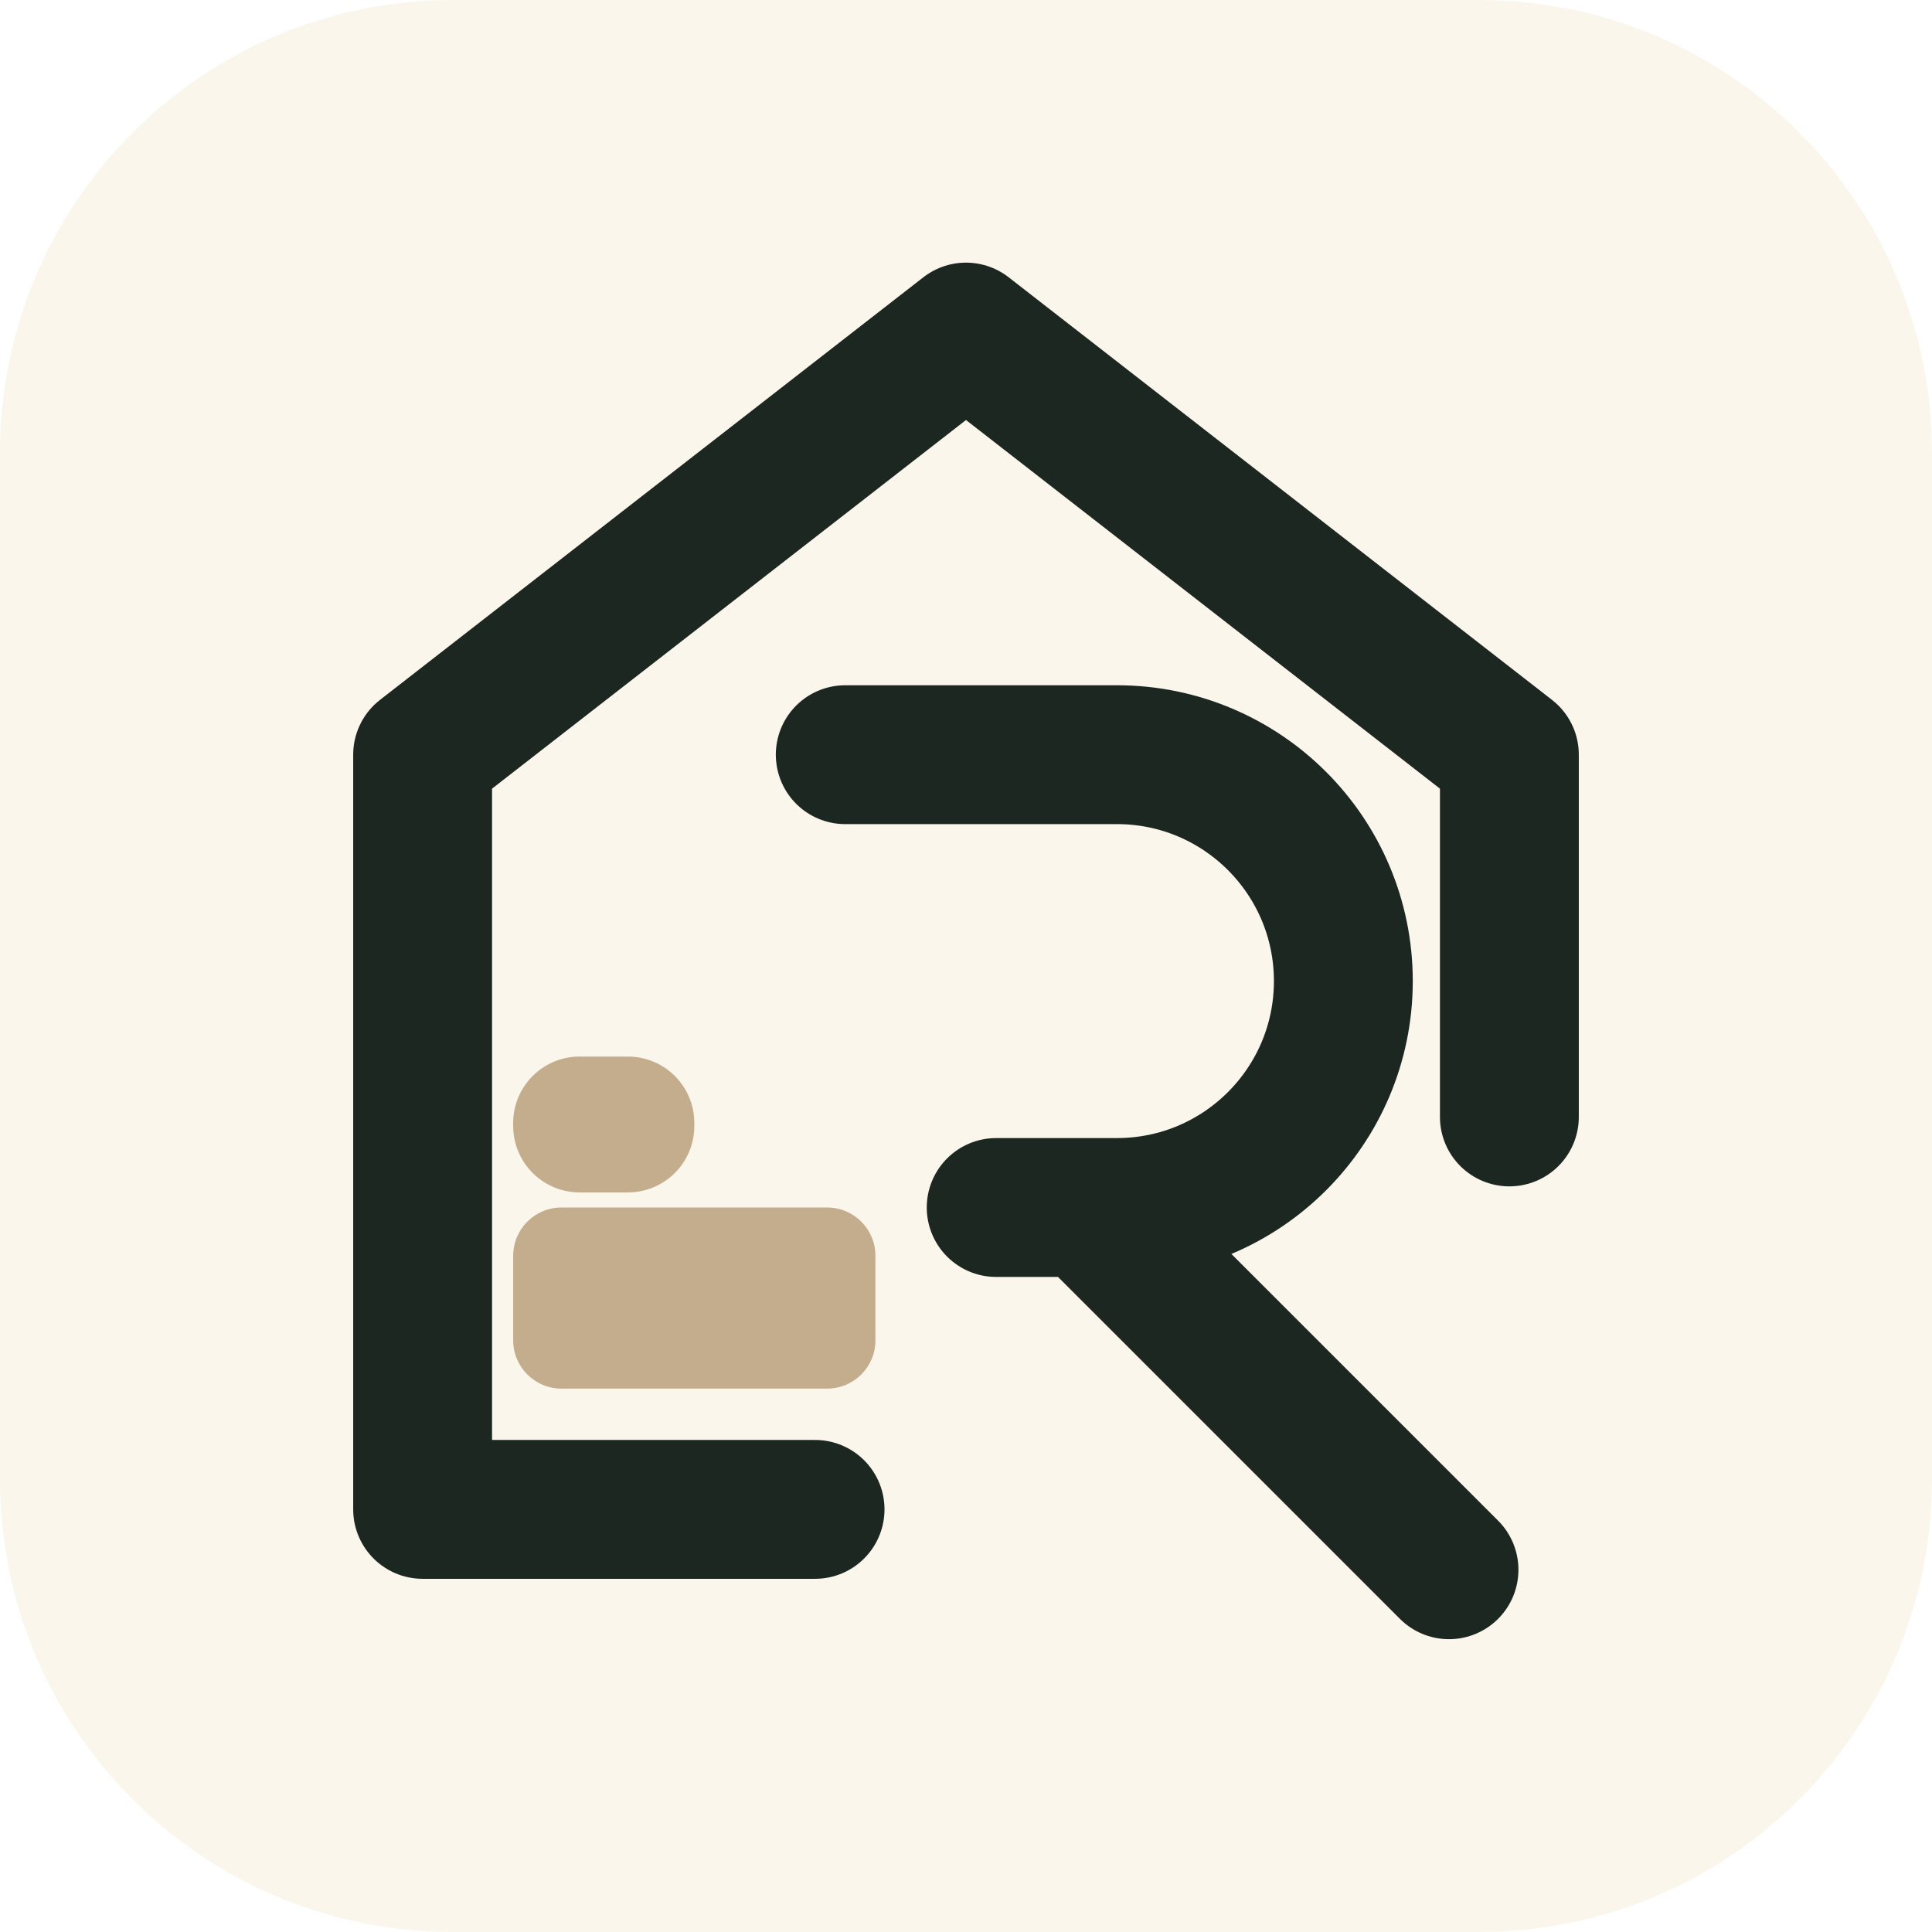
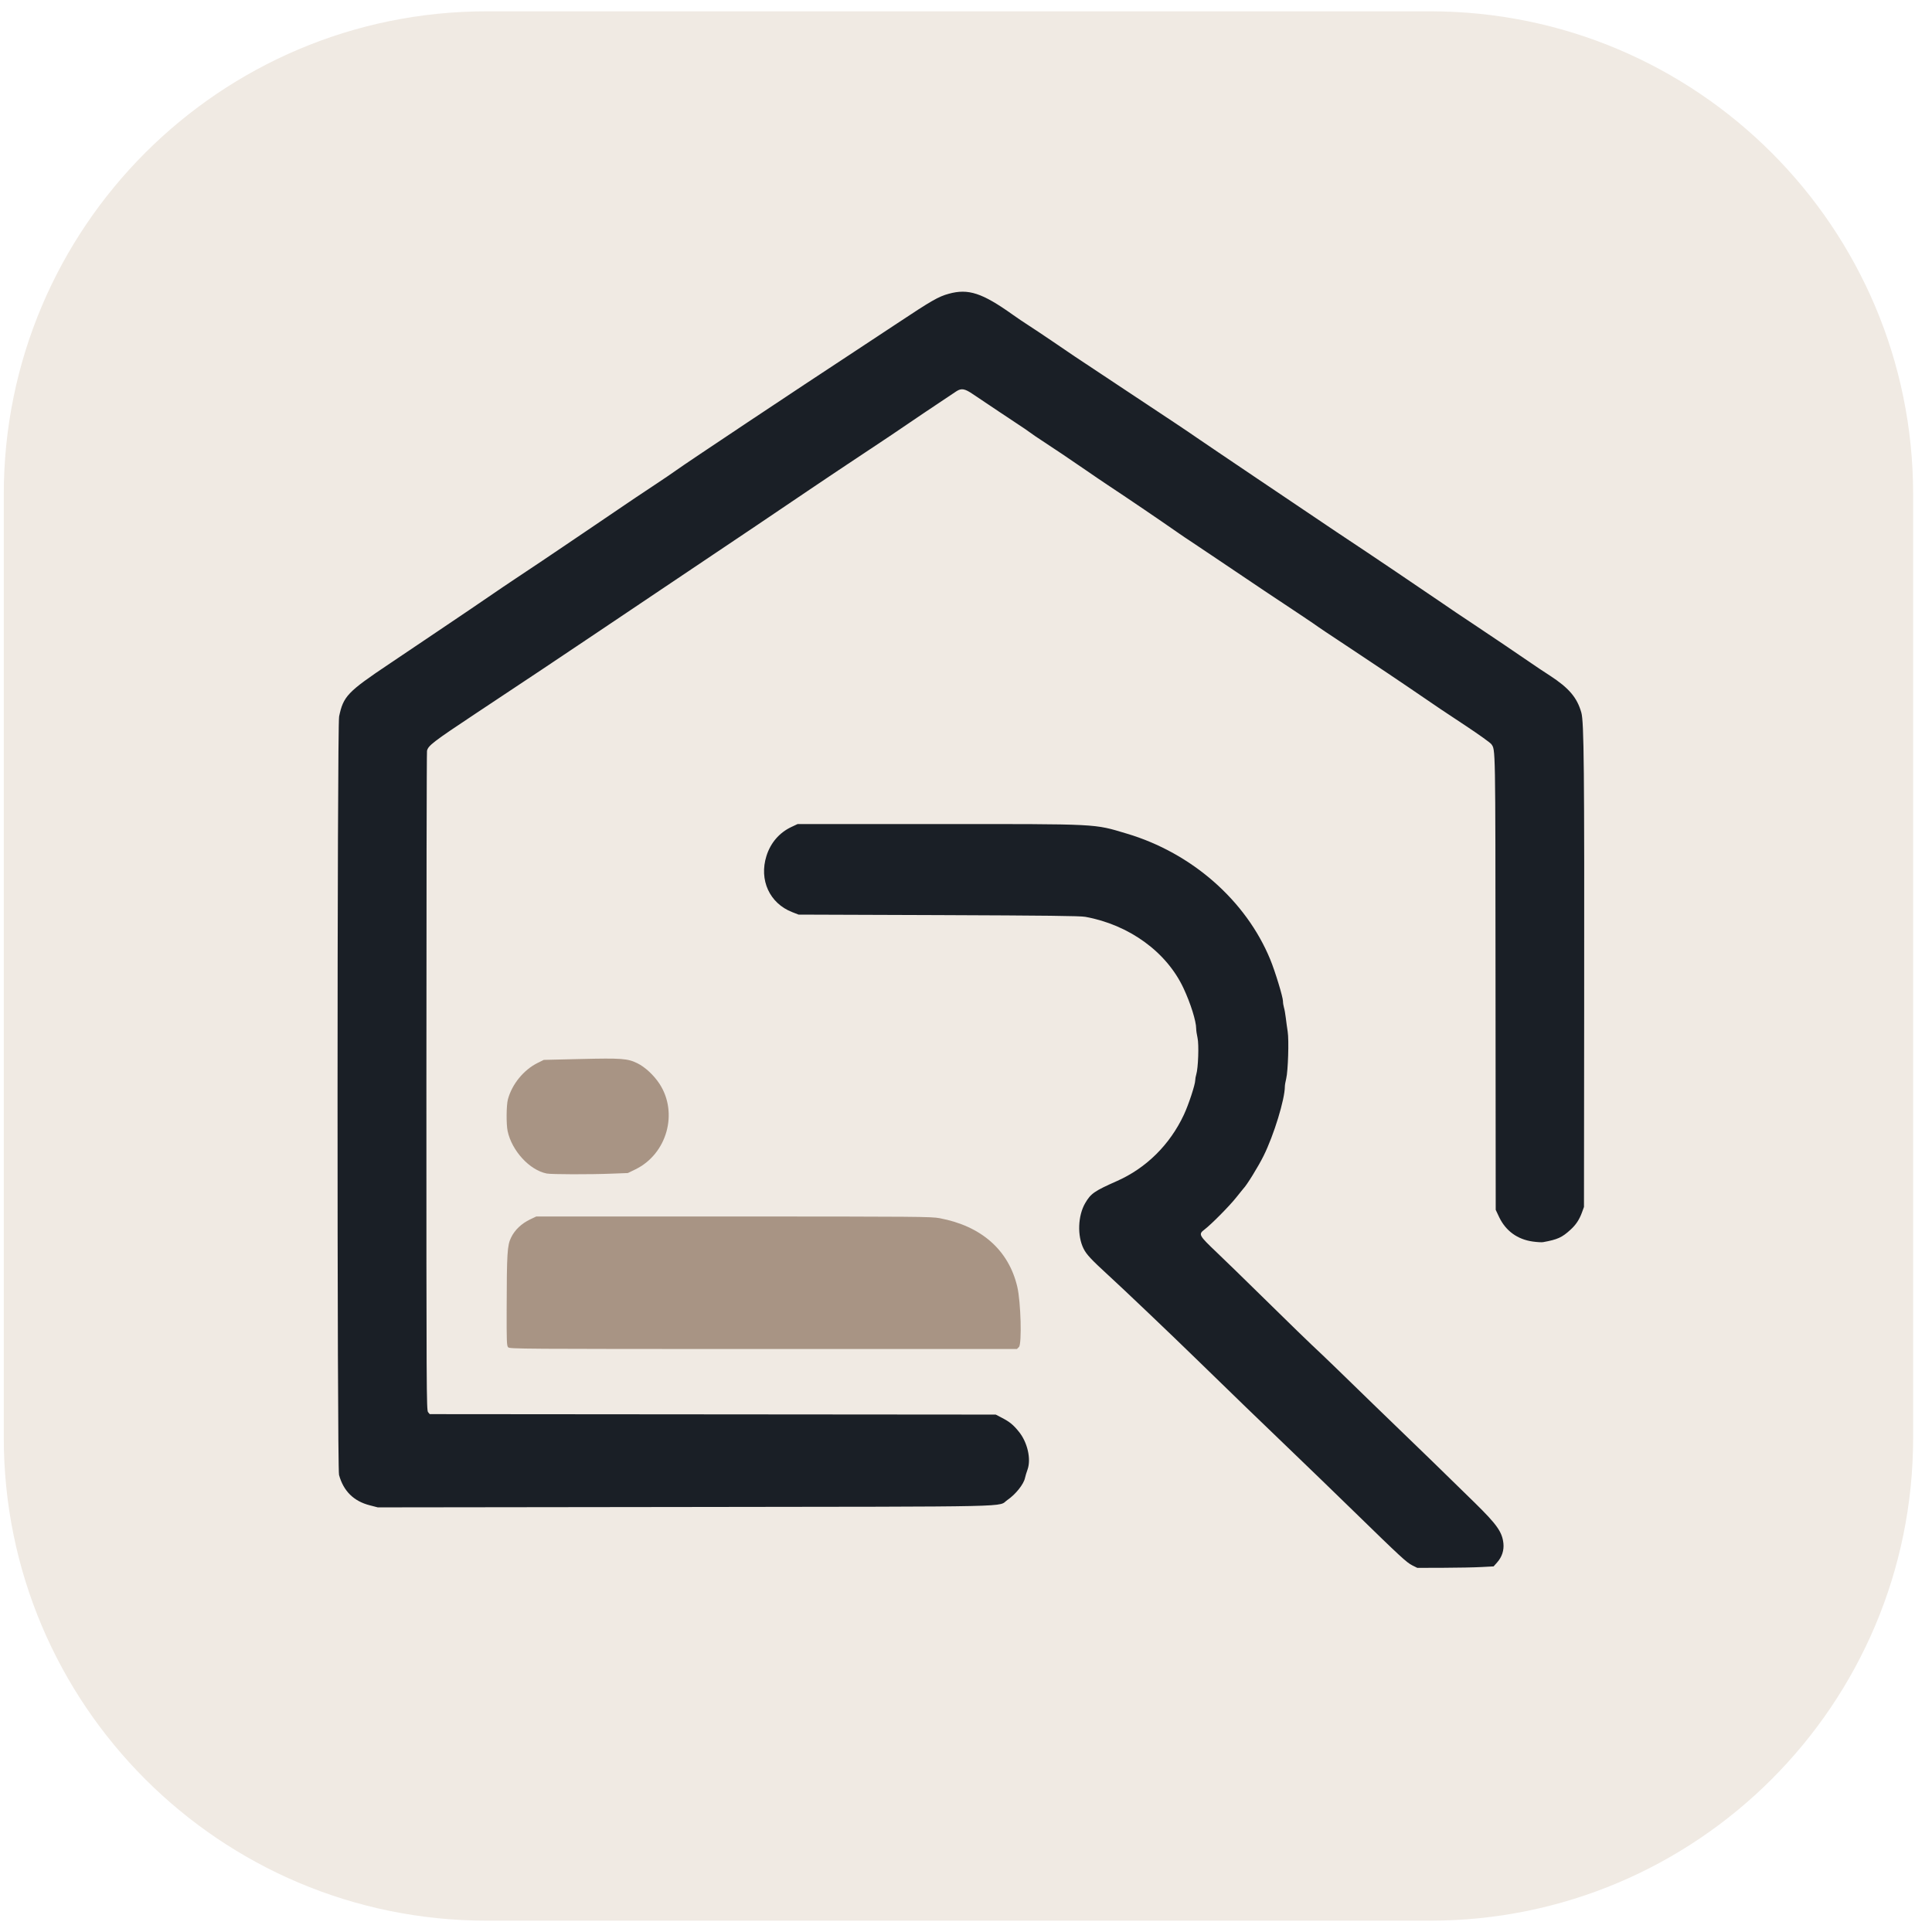
- <svg xmlns="http://www.w3.org/2000/svg" viewBox="0 0 64 64">
-   <rect width="64" height="64" rx="15" fill="#fbf6ec" />
-   <g fill="none" stroke="#1d2722" stroke-width="4.6" stroke-linecap="round" stroke-linejoin="round">
-     <path d="M27 50H14V25L32 11L50 25V37" />
-     <path d="M28 25H37A7.5 7.5 0 0 1 37 40H33M36 40L48 52" />
-   </g>
-   <rect x="17" y="35" width="6" height="4.5" rx="2.2" fill="#c4ad8d" />
-   <rect x="17" y="40" width="12" height="6" rx="1.6" fill="#c4ad8d" />
+ <svg xmlns="http://www.w3.org/2000/svg" viewBox="0 0 512 512" width="512" height="512">
+   <path fill="#F0EAE3" fill-rule="evenodd" d="M129 3H379A128 128 0 0 1 507 131V381A128 128 0 0 1 379 509H129A128 128 0 0 1 1 381V131A128 128 0 0 1 129 3Z" />
+   <path fill="#1A1F26" fill-rule="evenodd" d="M374.29 414.85C372.77 414.09 371.15 412.59 358.75 400.50C353.73 395.61 346.76 388.86 343.25 385.50C335.79 378.36 324.26 367.21 317.00 360.12C310.57 353.85 297.96 341.83 293.64 337.88C289.15 333.76 287.94 332.46 287.17 330.93C285.45 327.53 285.64 322.17 287.60 318.82C289.09 316.28 290.02 315.64 296.00 312.99C303.77 309.55 310.03 303.35 313.74 295.42C314.99 292.76 316.75 287.40 316.75 286.28C316.75 285.92 316.87 285.23 317.02 284.75C317.54 283.10 317.76 276.80 317.36 275.05C317.16 274.18 317.00 273.07 317.00 272.59C317.00 270.61 315.52 265.90 313.65 261.90C309.17 252.29 299.24 245.08 287.62 242.97C286.29 242.72 277.18 242.62 248.75 242.51L211.62 242.38L209.94 241.72C203.94 239.39 201.11 233.19 203.12 226.83C204.21 223.37 206.51 220.69 209.68 219.18L211.38 218.38L248.50 218.38C291.80 218.38 289.73 218.27 298.62 220.92C315.83 226.04 330.20 238.65 336.62 254.25C337.92 257.40 340.00 264.23 340.00 265.33C340.00 265.77 340.12 266.52 340.26 267.00C340.41 267.48 340.63 268.72 340.75 269.75C340.87 270.78 341.10 272.41 341.25 273.38C341.61 275.61 341.35 283.83 340.86 285.83C340.66 286.63 340.50 287.58 340.50 287.93C340.50 291.32 337.59 300.83 334.87 306.30C333.47 309.14 330.34 314.20 329.50 315.00C329.42 315.07 328.56 316.14 327.58 317.38C325.80 319.63 320.95 324.52 319.19 325.85C317.54 327.10 317.69 327.37 322.44 331.89C324.74 334.08 329.83 339.03 333.75 342.89C341.26 350.29 347.37 356.21 350.50 359.12C351.53 360.09 355.02 363.46 358.26 366.62C361.50 369.79 366.50 374.62 369.36 377.38C374.94 382.74 384.02 391.56 390.83 398.25C396.71 404.02 398.10 405.99 398.42 409.02C398.61 410.85 398.03 412.62 396.77 414.04L395.82 415.11L392.60 415.28C390.83 415.38 386.28 415.47 382.49 415.48L375.60 415.50L374.29 414.85ZM97.99 398.92C93.74 397.83 91.03 395.16 89.85 390.88C89.31 388.93 89.33 192.43 89.87 189.86C90.99 184.51 92.09 183.35 103.17 175.93C107.82 172.81 113.42 169.04 115.62 167.55C117.83 166.06 121.76 163.40 124.38 161.64C126.99 159.87 129.97 157.84 131.00 157.13C132.03 156.41 134.62 154.67 136.75 153.25C142.35 149.53 145.98 147.09 149.25 144.87C150.83 143.79 154.66 141.21 157.75 139.12C160.84 137.04 164.39 134.63 165.62 133.78C166.86 132.93 170.12 130.74 172.88 128.92C175.62 127.11 178.49 125.16 179.25 124.60C181.36 123.04 212.03 102.61 226.50 93.13C228.77 91.64 233.89 88.26 237.88 85.62C246.89 79.64 248.68 78.61 251.44 77.85C256.62 76.42 260.30 77.63 268.42 83.42C269.54 84.22 271.45 85.51 272.67 86.29C273.88 87.07 276.68 88.93 278.88 90.43C281.07 91.92 283.72 93.72 284.75 94.42C285.78 95.12 291.86 99.15 298.25 103.38C310.45 111.45 315.05 114.52 317.12 115.97C317.81 116.46 320.40 118.21 322.88 119.88C325.35 121.55 329.96 124.65 333.12 126.79C338.03 130.10 349.05 137.52 354.12 140.93C354.95 141.49 356.30 142.39 357.12 142.93C361.39 145.73 378.14 157.03 382.63 160.12C384.74 161.58 386.18 162.55 390.62 165.50C394.40 168.00 403.03 173.84 405.75 175.72C406.78 176.44 409.03 177.94 410.75 179.05C415.80 182.34 417.94 184.86 419.07 188.84C419.77 191.34 419.89 203.16 419.82 267.86L419.77 319.85L419.22 321.36C418.53 323.23 417.63 324.59 416.21 325.88C413.95 327.95 412.79 328.48 408.94 329.18C408.56 329.25 407.32 329.18 406.19 329.02C402.12 328.45 399.03 326.19 397.28 322.53L396.38 320.62L396.33 260.19C396.29 196.67 396.33 198.80 395.21 197.20C394.95 196.83 391.95 194.68 388.56 192.43C385.16 190.17 382.09 188.14 381.75 187.91C380.94 187.37 378.91 186.00 373.25 182.12C370.71 180.38 364.97 176.54 360.50 173.57C349.99 166.60 350.21 166.75 347.88 165.11C346.77 164.34 345.31 163.36 344.62 162.92C343.18 162.01 328.17 151.96 321.05 147.14C318.39 145.35 315.78 143.59 315.24 143.25C314.70 142.91 313.44 142.06 312.44 141.36C307.28 137.76 299.55 132.51 293.62 128.58C292.11 127.58 289.52 125.82 287.88 124.68C284.62 122.42 278.40 118.23 275.90 116.62C275.05 116.08 273.74 115.18 272.99 114.63C272.24 114.08 270.93 113.18 270.07 112.63C268.57 111.65 261.51 106.94 257.76 104.41C255.65 102.98 254.78 102.84 253.46 103.69C251.20 105.16 238.75 113.53 236.25 115.27C235.91 115.50 233.32 117.23 230.50 119.10C227.68 120.97 225.09 122.69 224.75 122.92C224.41 123.15 222.78 124.24 221.12 125.34C219.47 126.43 216.21 128.63 213.88 130.21C203.74 137.08 200.77 139.08 176.12 155.62C171.45 158.76 163.18 164.32 157.75 167.96C146.74 175.36 141.53 178.83 125.91 189.19C114.81 196.56 113.44 197.61 113.16 198.99C113.07 199.44 113.00 238.94 113.00 286.75C113.00 369.19 113.02 373.72 113.44 374.23L113.88 374.76L188.88 374.82L263.88 374.88L265.49 375.72C267.60 376.82 268.50 377.55 270.03 379.44C272.28 382.21 273.30 386.64 272.32 389.41C272.03 390.22 271.72 391.24 271.63 391.69C271.29 393.34 269.15 396.02 267.00 397.49C264.16 399.43 272.27 399.25 181.43 399.37L100.12 399.47L97.99 398.92Z" />
+   <path fill="#A89484" fill-rule="evenodd" d="M134.66 357.04C134.29 356.63 134.25 355.58 134.27 346.86C134.30 332.10 134.43 330.00 135.45 327.95C136.44 325.92 138.22 324.24 140.50 323.15L142.12 322.38L194.38 322.38C243.38 322.39 246.77 322.42 249.00 322.83C260.08 324.91 267.30 331.28 269.59 341.00C270.53 344.98 270.84 356.16 270.03 356.97L269.50 357.50L202.29 357.50C137.49 357.50 135.06 357.48 134.66 357.04ZM144.87 310.99C140.35 310.10 135.65 304.98 134.53 299.76C134.14 297.97 134.18 292.90 134.60 291.35C135.67 287.33 138.78 283.52 142.49 281.68L144.11 280.88L153.86 280.65C164.72 280.39 166.32 280.51 168.88 281.76C170.92 282.75 173.24 284.90 174.76 287.20C179.82 294.92 176.76 305.83 168.38 309.90L166.38 310.87L162.12 311.03C156.30 311.26 146.09 311.24 144.87 310.99Z" />
</svg>
